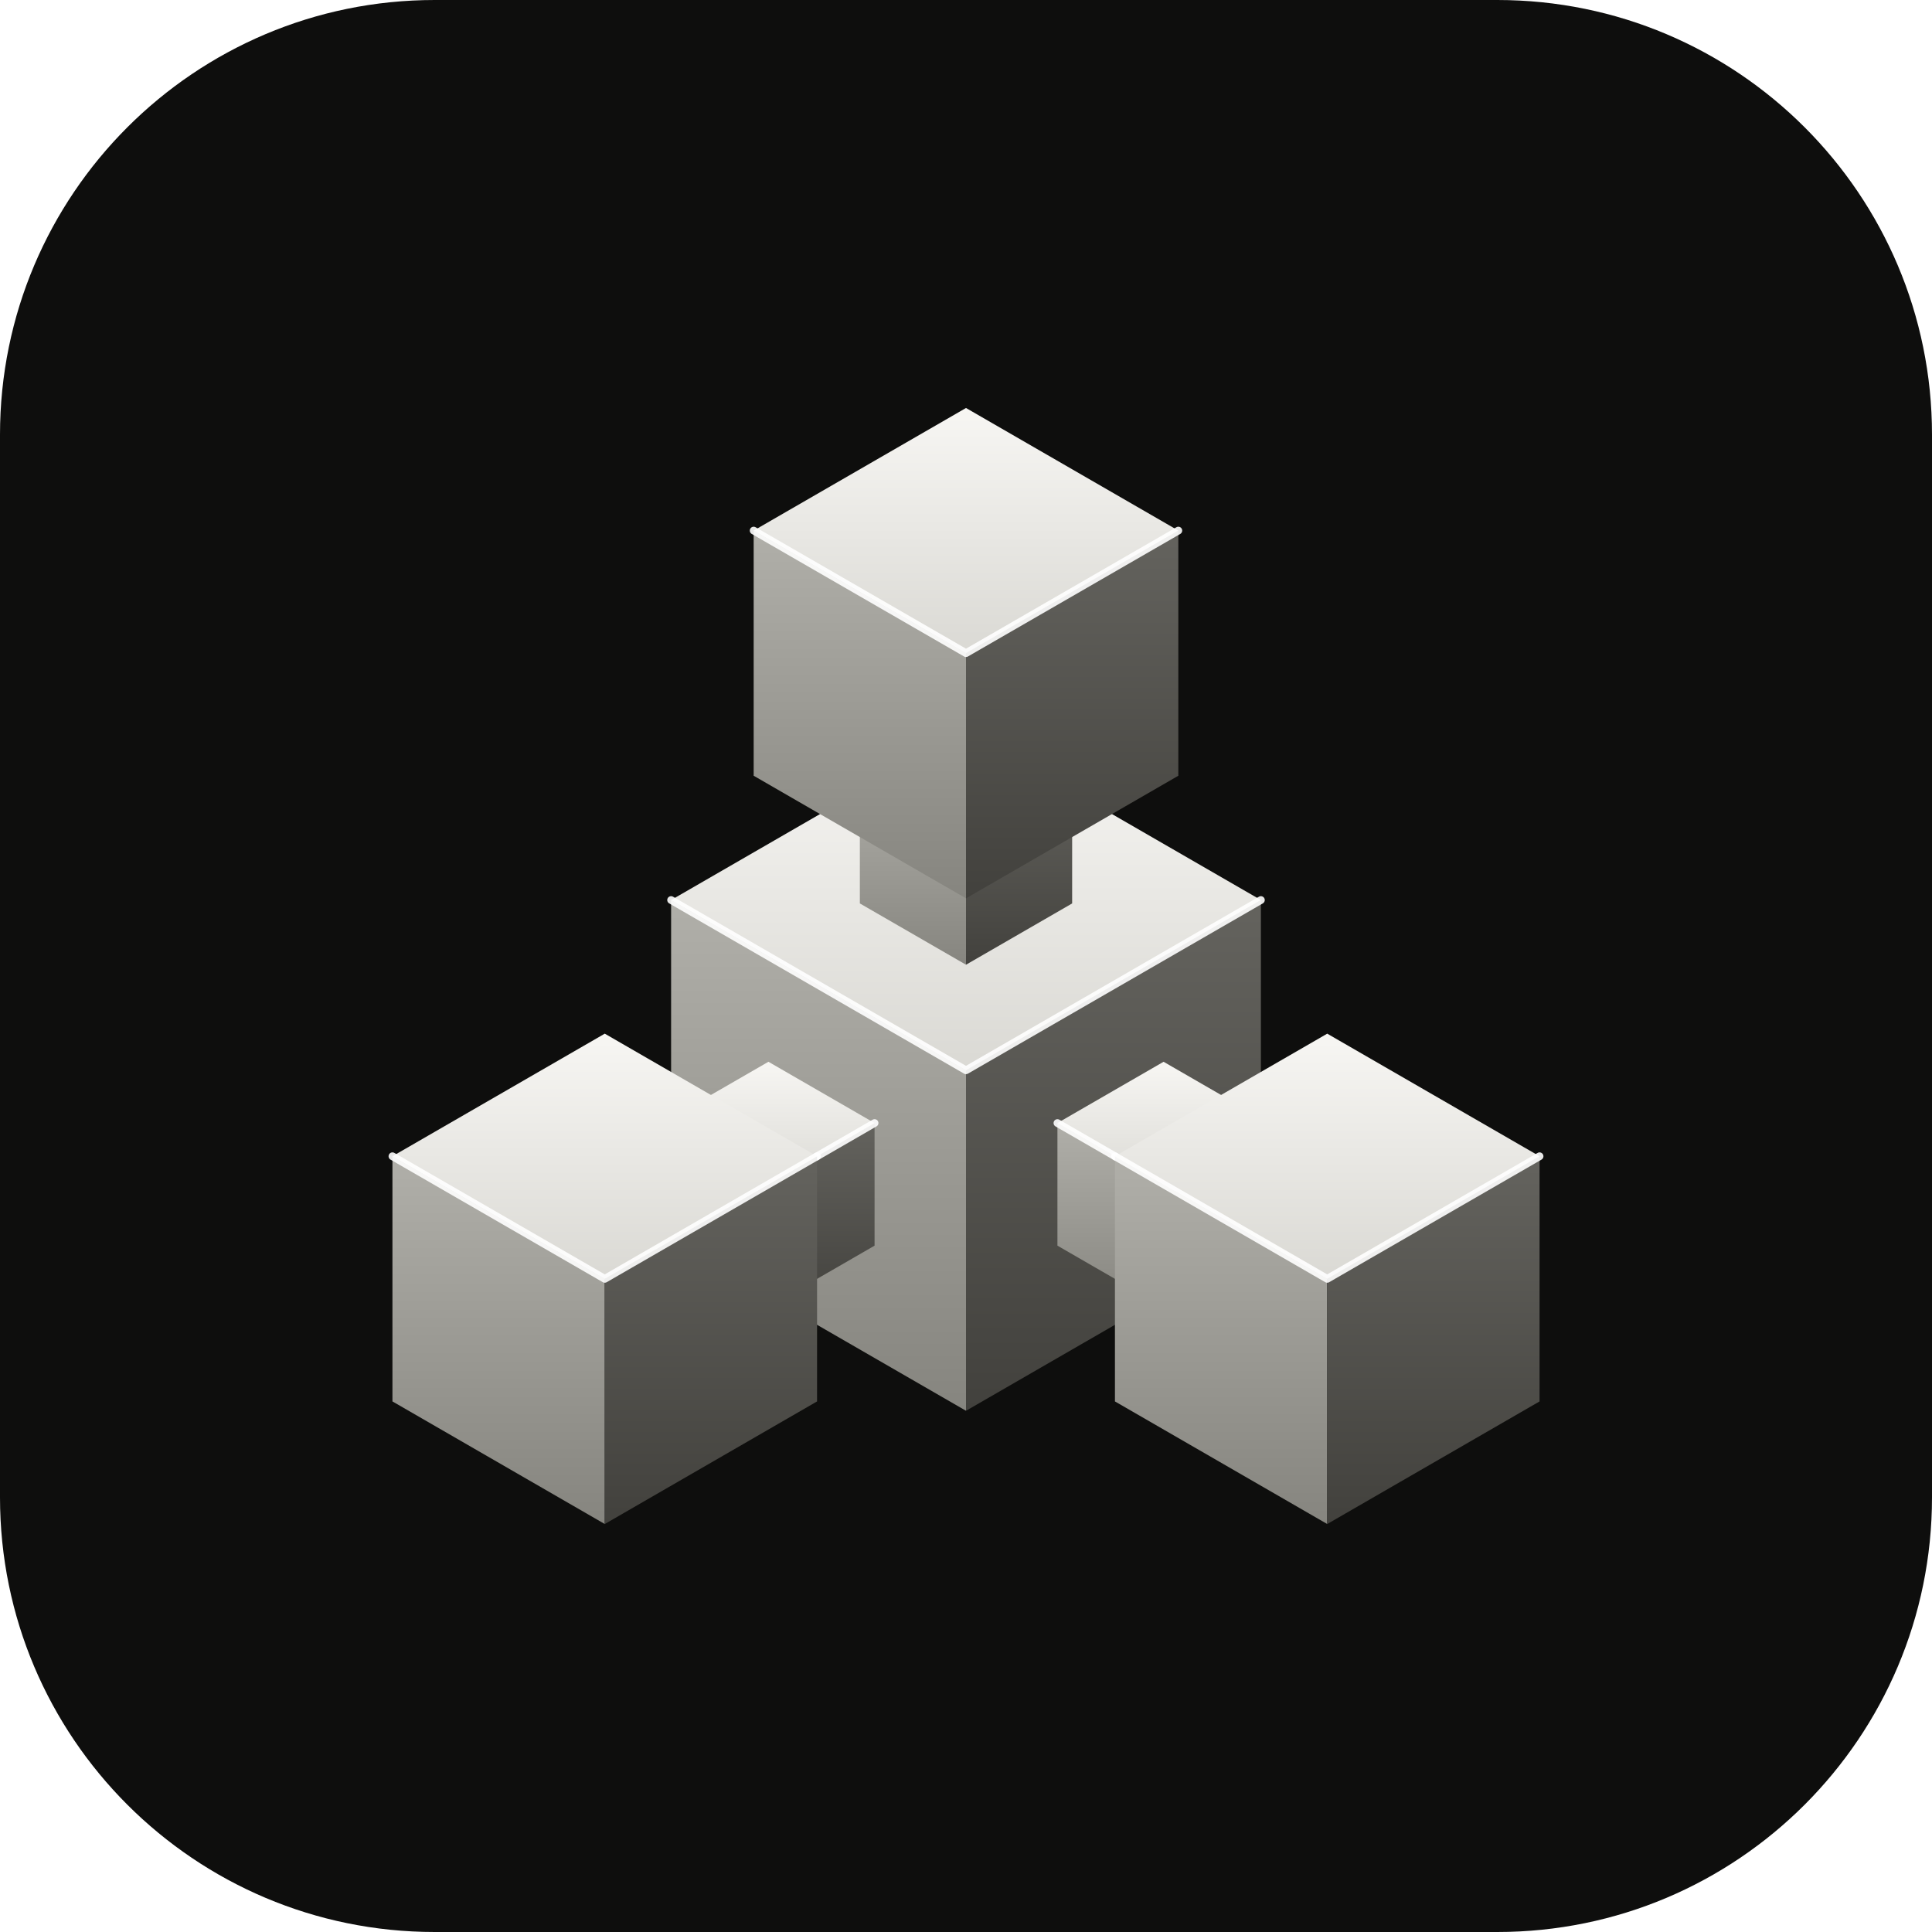
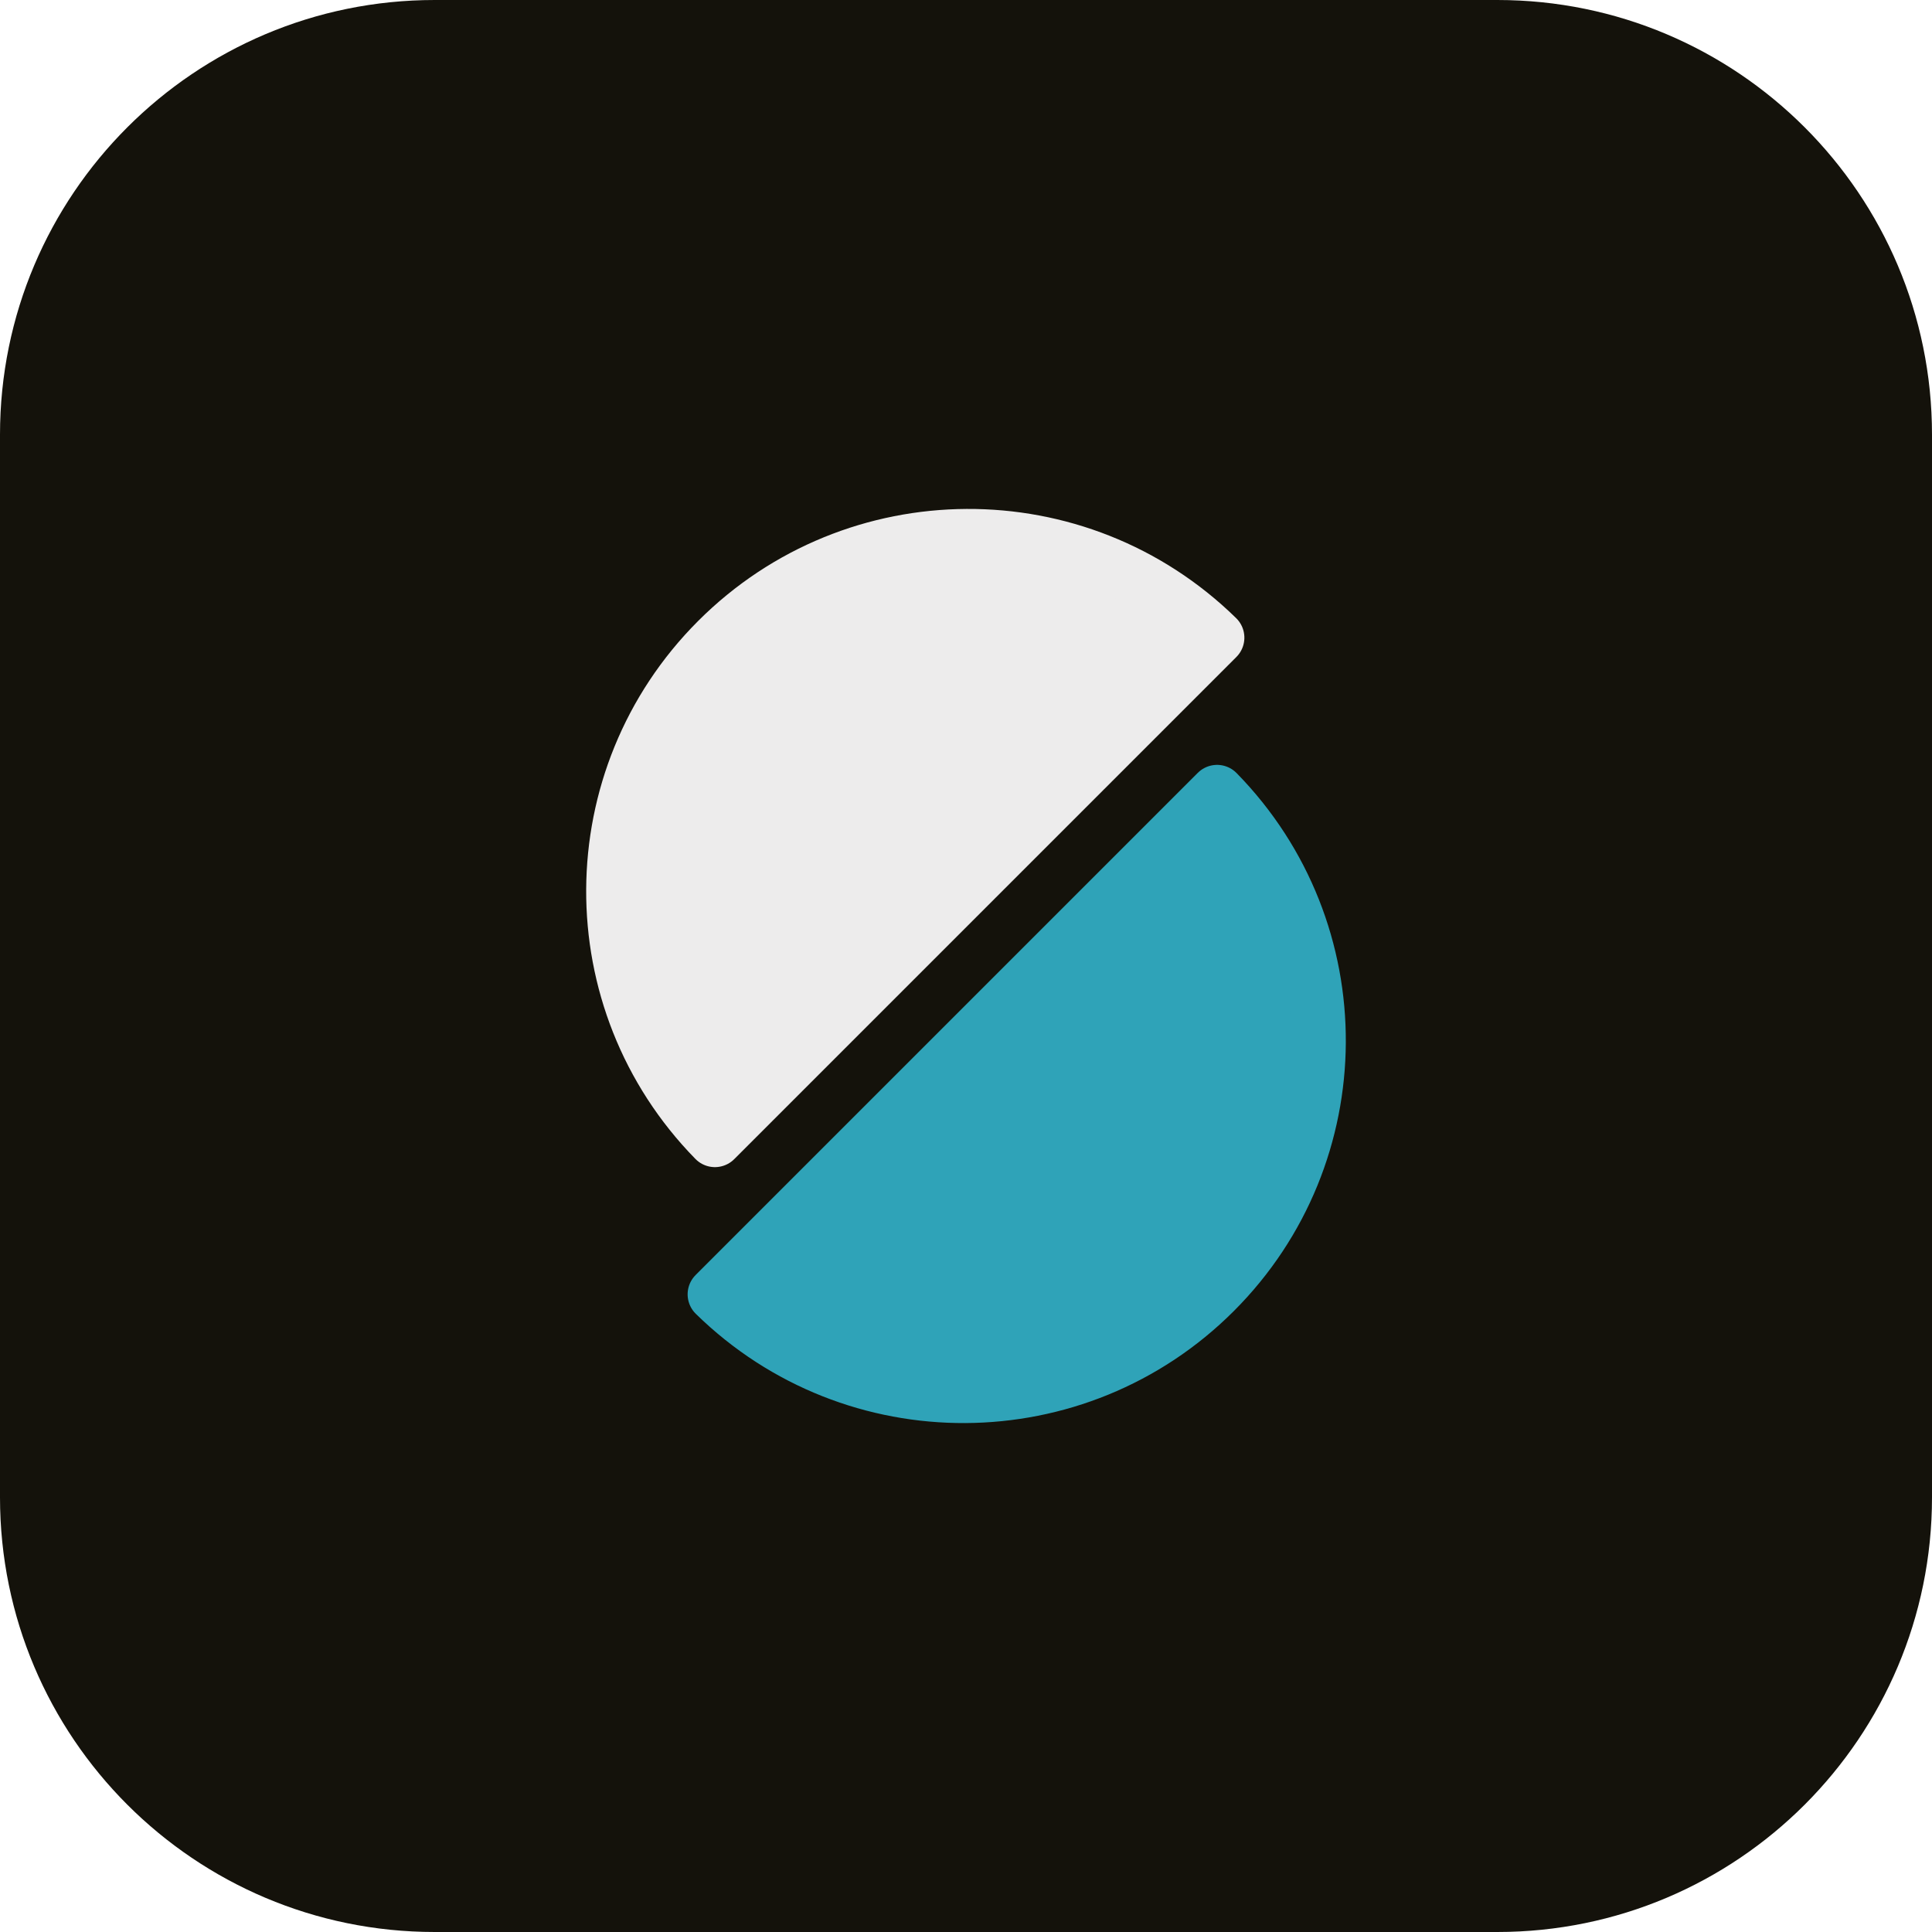
<svg xmlns="http://www.w3.org/2000/svg" viewBox="0 0 512 512" width="512" height="512">
-   <defs>
-     <linearGradient id="dtop" x1="0" y1="0" x2="0" y2="1">
-       <stop offset="0" stop-color="#F7F6F3" />
-       <stop offset="1" stop-color="#DAD9D4" />
-     </linearGradient>
-     <linearGradient id="dleft" x1="0" y1="0" x2="0" y2="1">
-       <stop offset="0" stop-color="#B0AFA9" />
-       <stop offset="1" stop-color="#86857F" />
-     </linearGradient>
-     <linearGradient id="dright" x1="0" y1="0" x2="0" y2="1">
-       <stop offset="0" stop-color="#64635E" />
-       <stop offset="1" stop-color="#42413D" />
-     </linearGradient>
-   </defs>
-   <rect width="512" height="512" rx="115.2" fill="#0E0E0D" />
-   <path d="M177.85 238.52L256.00 283.64L256.00 373.87L177.85 328.76Z" fill="url(#dleft)" />
-   <path d="M334.15 238.52L256.00 283.64L256.00 373.87L334.15 328.76Z" fill="url(#dright)" />
-   <path d="M256.00 193.40L334.15 238.52L256.00 283.64L177.85 238.52Z" fill="url(#dtop)" />
-   <path d="M334.15 238.52L256.00 283.64L177.85 238.52" fill="none" stroke="rgba(255,255,255,0.9)" stroke-width="2.05" stroke-linejoin="round" stroke-linecap="round" />
-   <path d="M280.23 297.62L310.31 314.99L310.31 347.48L280.23 330.11Z" fill="url(#dleft)" />
-   <path d="M338.45 298.75L310.31 314.99L310.31 347.48L338.45 331.24Z" fill="url(#dright)" />
-   <path d="M308.36 281.38L338.45 298.75L310.31 314.99L280.23 297.62Z" fill="url(#dtop)" />
-   <path d="M338.45 298.75L310.31 314.99L280.23 297.62" fill="none" stroke="rgba(255,255,255,0.9)" stroke-width="2.05" stroke-linejoin="round" stroke-linecap="round" />
-   <path d="M173.55 298.75L201.69 314.99L201.69 347.48L173.55 331.24Z" fill="url(#dleft)" />
-   <path d="M231.77 297.62L201.69 314.99L201.69 347.48L231.77 330.11Z" fill="url(#dright)" />
-   <path d="M203.64 281.38L231.77 297.62L201.69 314.99L173.55 298.75Z" fill="url(#dtop)" />
-   <path d="M231.77 297.62L201.69 314.99L173.55 298.75" fill="none" stroke="rgba(255,255,255,0.9)" stroke-width="2.05" stroke-linejoin="round" stroke-linecap="round" />
-   <path d="M227.87 204.68L256.00 220.92L256.00 255.66L227.87 239.42Z" fill="url(#dleft)" />
-   <path d="M284.13 204.68L256.00 220.92L256.00 255.66L284.13 239.42Z" fill="url(#dright)" />
-   <path d="M256.00 188.43L284.13 204.68L256.00 220.92L227.87 204.68Z" fill="url(#dtop)" />
-   <path d="M284.13 204.68L256.00 220.92L227.87 204.68" fill="none" stroke="rgba(255,255,255,0.9)" stroke-width="2.05" stroke-linejoin="round" stroke-linecap="round" />
-   <path d="M295.47 306.42L351.73 338.91L351.73 403.88L295.47 371.39Z" fill="url(#dleft)" />
-   <path d="M408.00 306.42L351.73 338.91L351.73 403.88L408.00 371.39Z" fill="url(#dright)" />
-   <path d="M351.73 273.93L408.00 306.42L351.73 338.91L295.47 306.42Z" fill="url(#dtop)" />
-   <path d="M408.00 306.42L351.73 338.91L295.47 306.42" fill="none" stroke="rgba(255,255,255,0.9)" stroke-width="2.05" stroke-linejoin="round" stroke-linecap="round" />
-   <path d="M104.00 306.42L160.27 338.91L160.27 403.88L104.00 371.39Z" fill="url(#dleft)" />
-   <path d="M216.53 306.42L160.27 338.91L160.27 403.88L216.53 371.39Z" fill="url(#dright)" />
-   <path d="M160.27 273.93L216.53 306.42L160.27 338.91L104.00 306.42Z" fill="url(#dtop)" />
-   <path d="M216.53 306.42L160.27 338.91L104.00 306.42" fill="none" stroke="rgba(255,255,255,0.9)" stroke-width="2.05" stroke-linejoin="round" stroke-linecap="round" />
-   <path d="M199.73 140.61L256.00 173.09L256.00 238.07L199.73 205.58Z" fill="url(#dleft)" />
-   <path d="M312.27 140.61L256.00 173.09L256.00 238.07L312.27 205.58Z" fill="url(#dright)" />
-   <path d="M256.00 108.12L312.27 140.61L256.00 173.09L199.73 140.61Z" fill="url(#dtop)" />
-   <path d="M312.27 140.61L256.00 173.09L199.73 140.61" fill="none" stroke="rgba(255,255,255,0.9)" stroke-width="2.05" stroke-linejoin="round" stroke-linecap="round" />
+   <rect width="512" height="512" rx="115.2" fill="#14120b" />
+   <g transform="rotate(45 256.00 256.00)">
+     <path d="M241.52 147.43A94.10 94.10 0 0 0 241.52 335.62Z" fill="#edecec" stroke="#edecec" stroke-width="14.48" stroke-linejoin="round" />
+     <path d="M270.48 176.38A94.10 94.10 0 0 1 270.48 364.57Z" fill="#2fa3b8" stroke="#2fa3b8" stroke-width="14.48" stroke-linejoin="round" />
+   </g>
</svg>
